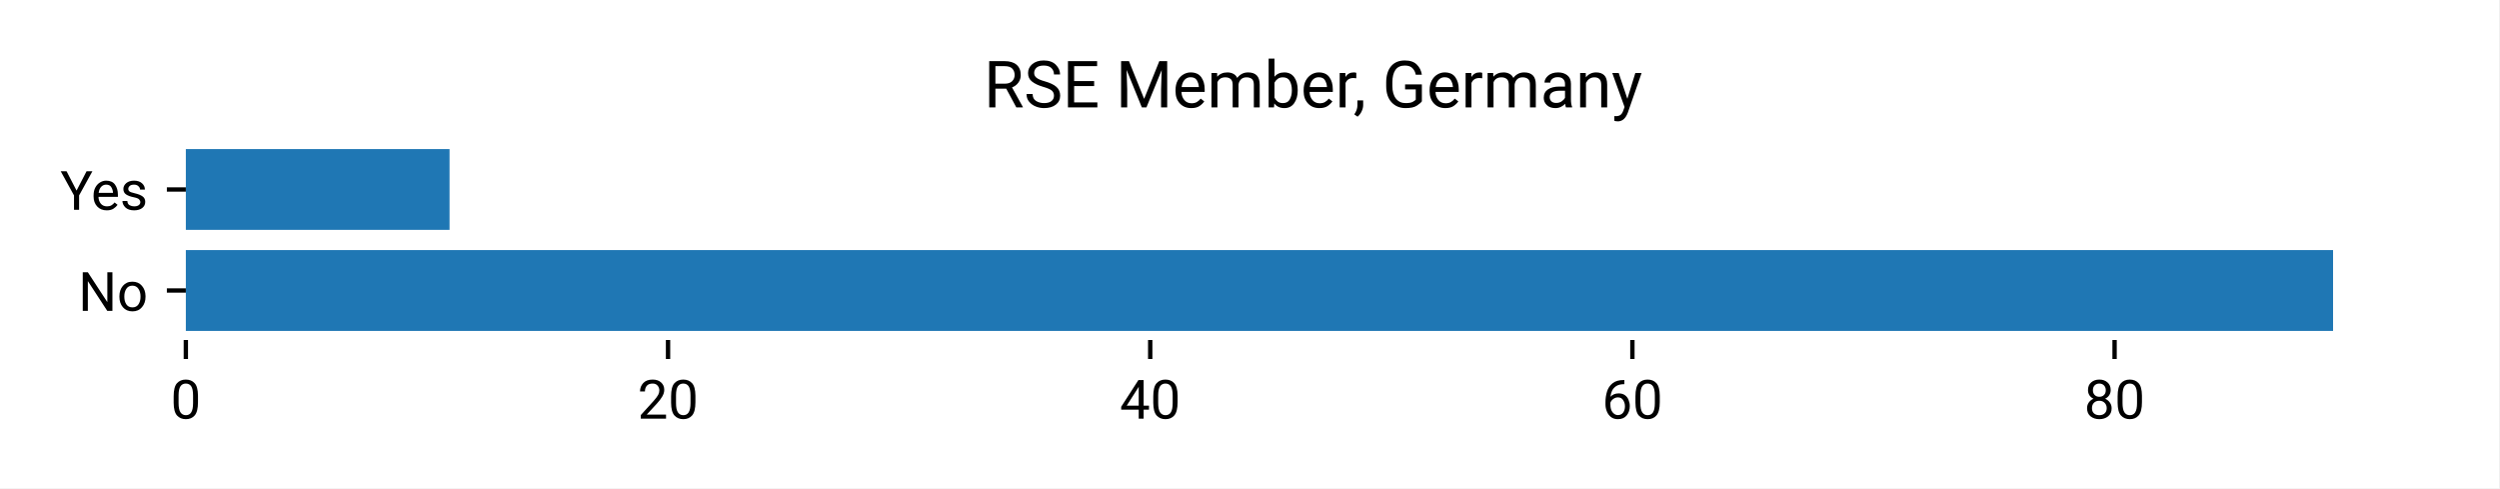
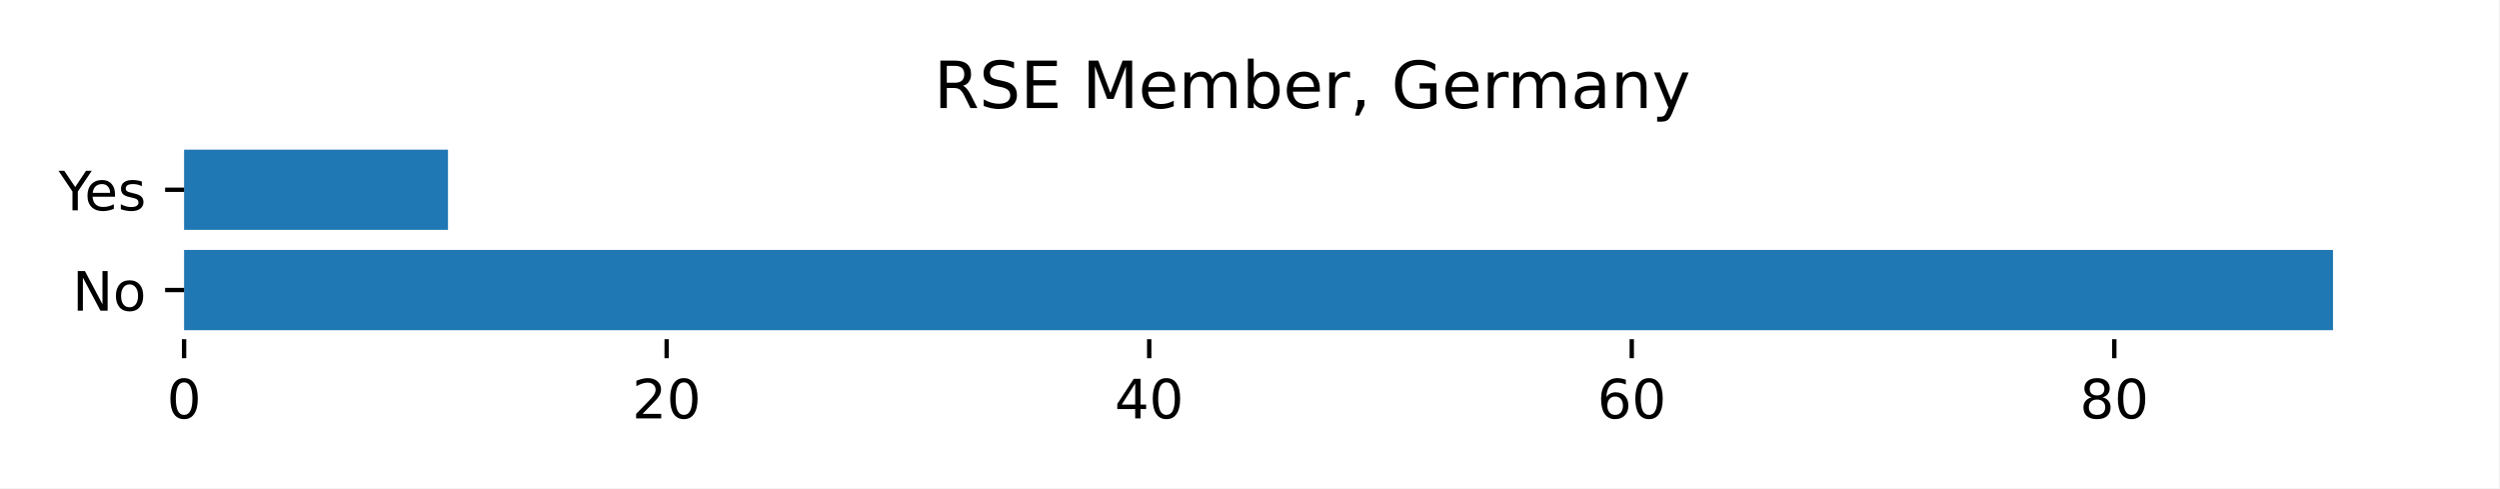
<svg xmlns="http://www.w3.org/2000/svg" xmlns:xlink="http://www.w3.org/1999/xlink" height="90pt" version="1.1" viewBox="0 0 460.8 90" width="460.8pt">
  <defs>
    <style type="text/css">*{stroke-linecap:butt;stroke-linejoin:round;}</style>
  </defs>
  <g id="figure_1">
    <g id="patch_1">
      <path d="M 0 90  L 460.8 90  L 460.8 0  L 0 0  z " style="fill:#ffffff;" />
    </g>
    <g id="axes_1">
      <g id="patch_2">
-         <path d="M 34.27 62.669  L 450 62.669  L 450 25.8  L 34.27 25.8  z " style="fill:#ffffff;" />
+         <path d="M 33.945 62.522  L 450 62.522  L 450 25.918  L 33.945 25.918  z " style="fill:#ffffff;" />
      </g>
      <g id="patch_3">
-         <path clip-path="url(#pab163ec5d5)" d="M 34.27 60.993  L 430.203 60.993  L 430.203 46.096  L 34.27 46.096  z " style="fill:#1f77b4;" />
+         <path clip-path="url(#pc3e9a7865a)" d="M 33.945 60.858  L 430.188 60.858  L 430.188 46.069  L 33.945 46.069  z " style="fill:#1f77b4;" />
      </g>
      <g id="patch_4">
-         <path clip-path="url(#pab163ec5d5)" d="M 34.27 42.372  L 82.894 42.372  L 82.894 27.476  L 34.27 27.476  z " style="fill:#1f77b4;" />
+         <path clip-path="url(#pc3e9a7865a)" d="M 33.945 42.371  L 82.607 42.371  L 82.607 27.582  L 33.945 27.582  z " style="fill:#1f77b4;" />
      </g>
      <g id="matplotlib.axis_1">
        <g id="xtick_1">
          <g id="line2d_1">
            <defs>
-               <path d="M 0 0  L 0 3.5  " id="mf77c3452e0" style="stroke:#000000;stroke-width:0.8;" />
+               <path d="M 0 0  L 0 3.5  " id="mc3a356a46d" style="stroke:#000000;stroke-width:0.8;" />
            </defs>
            <g>
-               <use style="stroke:#000000;stroke-width:0.8;" x="34.27" xlink:href="#mf77c3452e0" y="62.669" />
+               <use style="stroke:#000000;stroke-width:0.8;" x="33.945" xlink:href="#mc3a356a46d" y="62.522" />
            </g>
          </g>
          <g id="text_1">
-             <text style="font-family:Roboto;font-size:10px;font-stretch:normal;font-style:normal;font-weight:normal;text-anchor:middle;" transform="rotate(-0, 34.27031, 77.16875)" x="34.27" y="77.169">0</text>
+             <text style="font-family:DejaVu Sans;font-size:10px;font-stretch:normal;font-style:normal;font-weight:normal;text-anchor:middle;" transform="rotate(-0, 33.94531, 77.12031)" x="33.945" y="77.12">0</text>
          </g>
        </g>
        <g id="xtick_2">
          <g id="line2d_2">
            <g>
-               <use style="stroke:#000000;stroke-width:0.8;" x="123.182" xlink:href="#mf77c3452e0" y="62.669" />
+               <use style="stroke:#000000;stroke-width:0.8;" x="122.926" xlink:href="#mc3a356a46d" y="62.522" />
            </g>
          </g>
          <g id="text_2">
-             <text style="font-family:Roboto;font-size:10px;font-stretch:normal;font-style:normal;font-weight:normal;text-anchor:middle;" transform="rotate(-0, 123.1816, 77.16875)" x="123.182" y="77.169">20</text>
+             <text style="font-family:DejaVu Sans;font-size:10px;font-stretch:normal;font-style:normal;font-weight:normal;text-anchor:middle;" transform="rotate(-0, 122.9261, 77.12031)" x="122.926" y="77.12">20</text>
          </g>
        </g>
        <g id="xtick_3">
          <g id="line2d_3">
            <g>
-               <use style="stroke:#000000;stroke-width:0.8;" x="212.093" xlink:href="#mf77c3452e0" y="62.669" />
+               <use style="stroke:#000000;stroke-width:0.8;" x="211.907" xlink:href="#mc3a356a46d" y="62.522" />
            </g>
          </g>
          <g id="text_3">
-             <text style="font-family:Roboto;font-size:10px;font-stretch:normal;font-style:normal;font-weight:normal;text-anchor:middle;" transform="rotate(-0, 212.0929, 77.16875)" x="212.093" y="77.169">40</text>
+             <text style="font-family:DejaVu Sans;font-size:10px;font-stretch:normal;font-style:normal;font-weight:normal;text-anchor:middle;" transform="rotate(-0, 211.9069, 77.12031)" x="211.907" y="77.12">40</text>
          </g>
        </g>
        <g id="xtick_4">
          <g id="line2d_4">
            <g>
-               <use style="stroke:#000000;stroke-width:0.8;" x="301.004" xlink:href="#mf77c3452e0" y="62.669" />
+               <use style="stroke:#000000;stroke-width:0.8;" x="300.888" xlink:href="#mc3a356a46d" y="62.522" />
            </g>
          </g>
          <g id="text_4">
-             <text style="font-family:Roboto;font-size:10px;font-stretch:normal;font-style:normal;font-weight:normal;text-anchor:middle;" transform="rotate(-0, 301.0041, 77.16875)" x="301.004" y="77.169">60</text>
+             <text style="font-family:DejaVu Sans;font-size:10px;font-stretch:normal;font-style:normal;font-weight:normal;text-anchor:middle;" transform="rotate(-0, 300.8877, 77.12031)" x="300.888" y="77.12">60</text>
          </g>
        </g>
        <g id="xtick_5">
          <g id="line2d_5">
            <g>
-               <use style="stroke:#000000;stroke-width:0.8;" x="389.915" xlink:href="#mf77c3452e0" y="62.669" />
+               <use style="stroke:#000000;stroke-width:0.8;" x="389.868" xlink:href="#mc3a356a46d" y="62.522" />
            </g>
          </g>
          <g id="text_5">
-             <text style="font-family:Roboto;font-size:10px;font-stretch:normal;font-style:normal;font-weight:normal;text-anchor:middle;" transform="rotate(-0, 389.9154, 77.16875)" x="389.915" y="77.169">80</text>
+             <text style="font-family:DejaVu Sans;font-size:10px;font-stretch:normal;font-style:normal;font-weight:normal;text-anchor:middle;" transform="rotate(-0, 389.8685, 77.12031)" x="389.868" y="77.12">80</text>
          </g>
        </g>
      </g>
      <g id="matplotlib.axis_2">
        <g id="ytick_1">
          <g id="line2d_6">
            <defs>
-               <path d="M 0 0  L -3.5 0  " id="m668d090fd3" style="stroke:#000000;stroke-width:0.8;" />
+               <path d="M 0 0  L -3.5 0  " id="m82278324de" style="stroke:#000000;stroke-width:0.8;" />
            </defs>
            <g>
-               <use style="stroke:#000000;stroke-width:0.8;" x="34.27" xlink:href="#m668d090fd3" y="53.545" />
+               <use style="stroke:#000000;stroke-width:0.8;" x="33.945" xlink:href="#m82278324de" y="53.463" />
            </g>
          </g>
          <g id="text_6">
-             <text style="font-family:Roboto;font-size:10px;font-stretch:normal;font-style:normal;font-weight:normal;text-anchor:end;" transform="rotate(-0, 27.27031, 57.29467)" x="27.27" y="57.295">No</text>
+             <text style="font-family:DejaVu Sans;font-size:10px;font-stretch:normal;font-style:normal;font-weight:normal;text-anchor:end;" transform="rotate(-0, 26.94531, 57.26259)" x="26.945" y="57.263">No</text>
          </g>
        </g>
        <g id="ytick_2">
          <g id="line2d_7">
            <g>
-               <use style="stroke:#000000;stroke-width:0.8;" x="34.27" xlink:href="#m668d090fd3" y="34.924" />
+               <use style="stroke:#000000;stroke-width:0.8;" x="33.945" xlink:href="#m82278324de" y="34.977" />
            </g>
          </g>
          <g id="text_7">
-             <text style="font-family:Roboto;font-size:10px;font-stretch:normal;font-style:normal;font-weight:normal;text-anchor:end;" transform="rotate(-0, 27.27031, 38.67408)" x="27.27" y="38.674">Yes</text>
+             <text style="font-family:DejaVu Sans;font-size:10px;font-stretch:normal;font-style:normal;font-weight:normal;text-anchor:end;" transform="rotate(-0, 26.94531, 38.77585)" x="26.945" y="38.776">Yes</text>
          </g>
        </g>
      </g>
      <g id="text_8">
-         <text style="font-family:Roboto;font-size:12px;font-stretch:normal;font-style:normal;font-weight:normal;text-anchor:middle;" transform="rotate(-0, 242.1352, 19.8)" x="242.135" y="19.8">RSE Member, Germany</text>
+         <text style="font-family:DejaVu Sans;font-size:12px;font-stretch:normal;font-style:normal;font-weight:normal;text-anchor:middle;" transform="rotate(-0, 241.9727, 19.91812)" x="241.973" y="19.918">RSE Member, Germany</text>
      </g>
    </g>
  </g>
  <defs>
-     <clipPath id="pab163ec5d5">
-       <rect height="36.869" width="415.73" x="34.27" y="25.8" />
+     <clipPath id="pc3e9a7865a">
+       <rect height="36.604" width="416.055" x="33.945" y="25.918" />
    </clipPath>
  </defs>
</svg>
